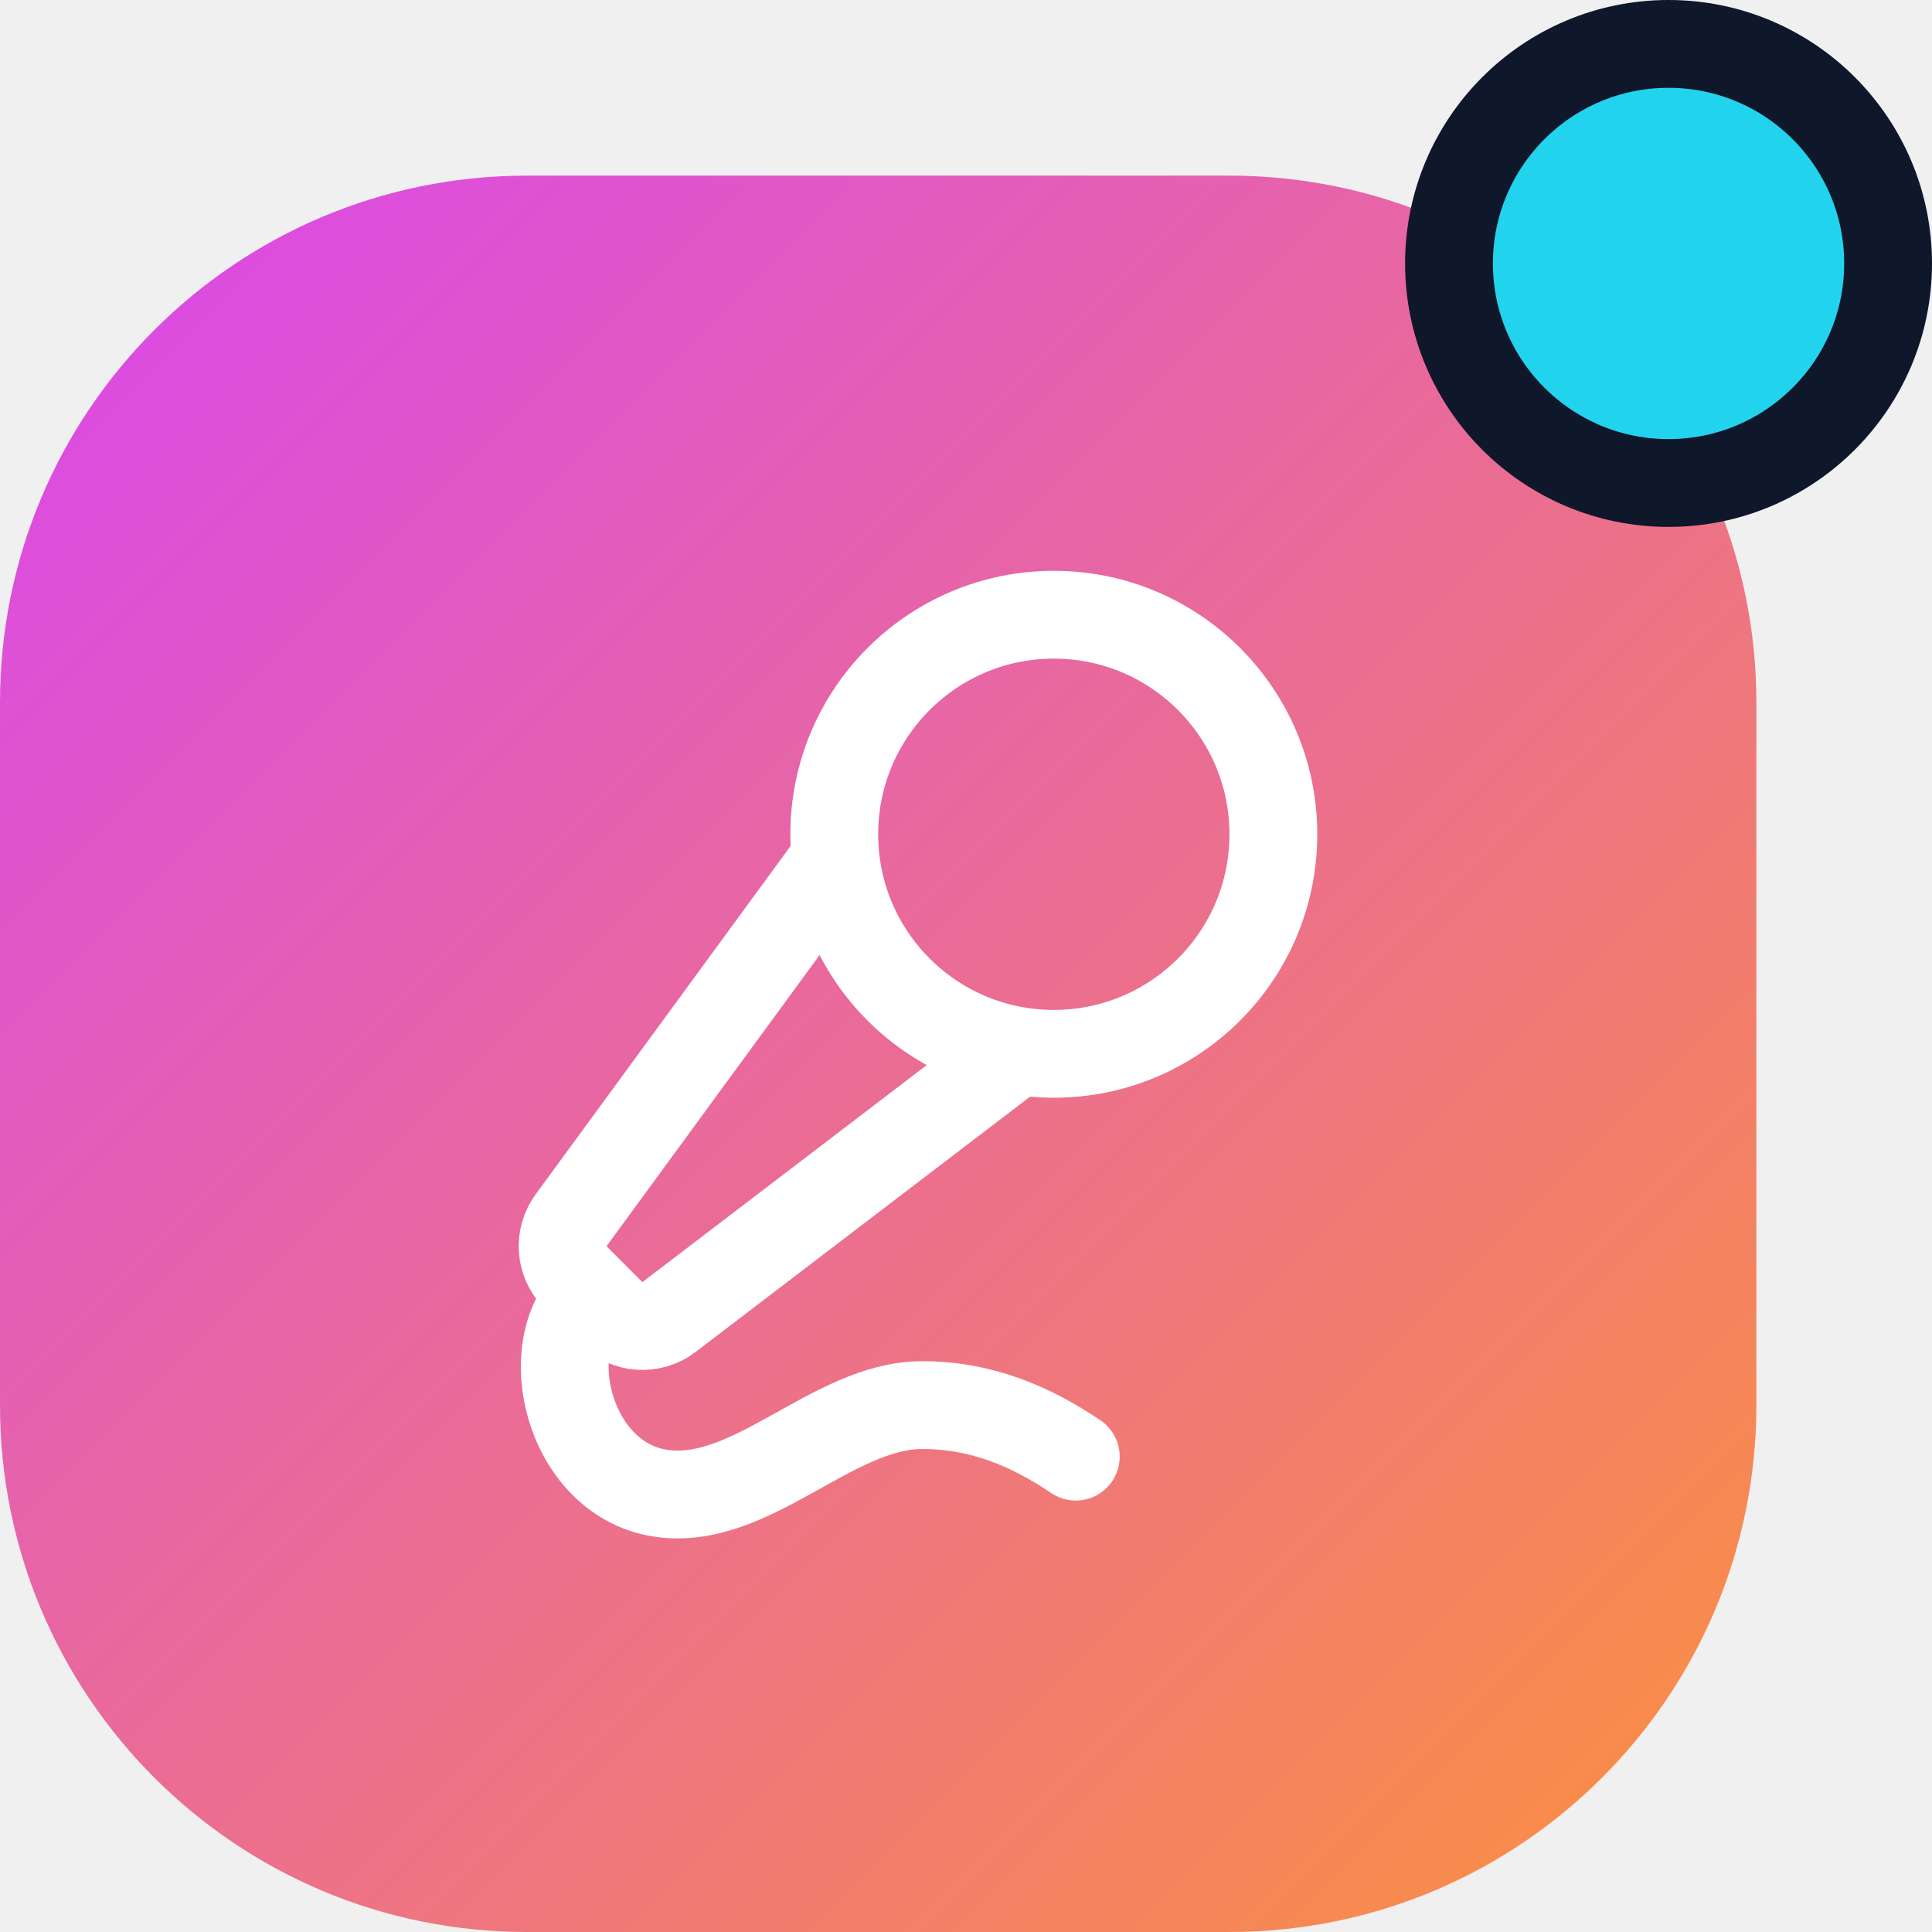
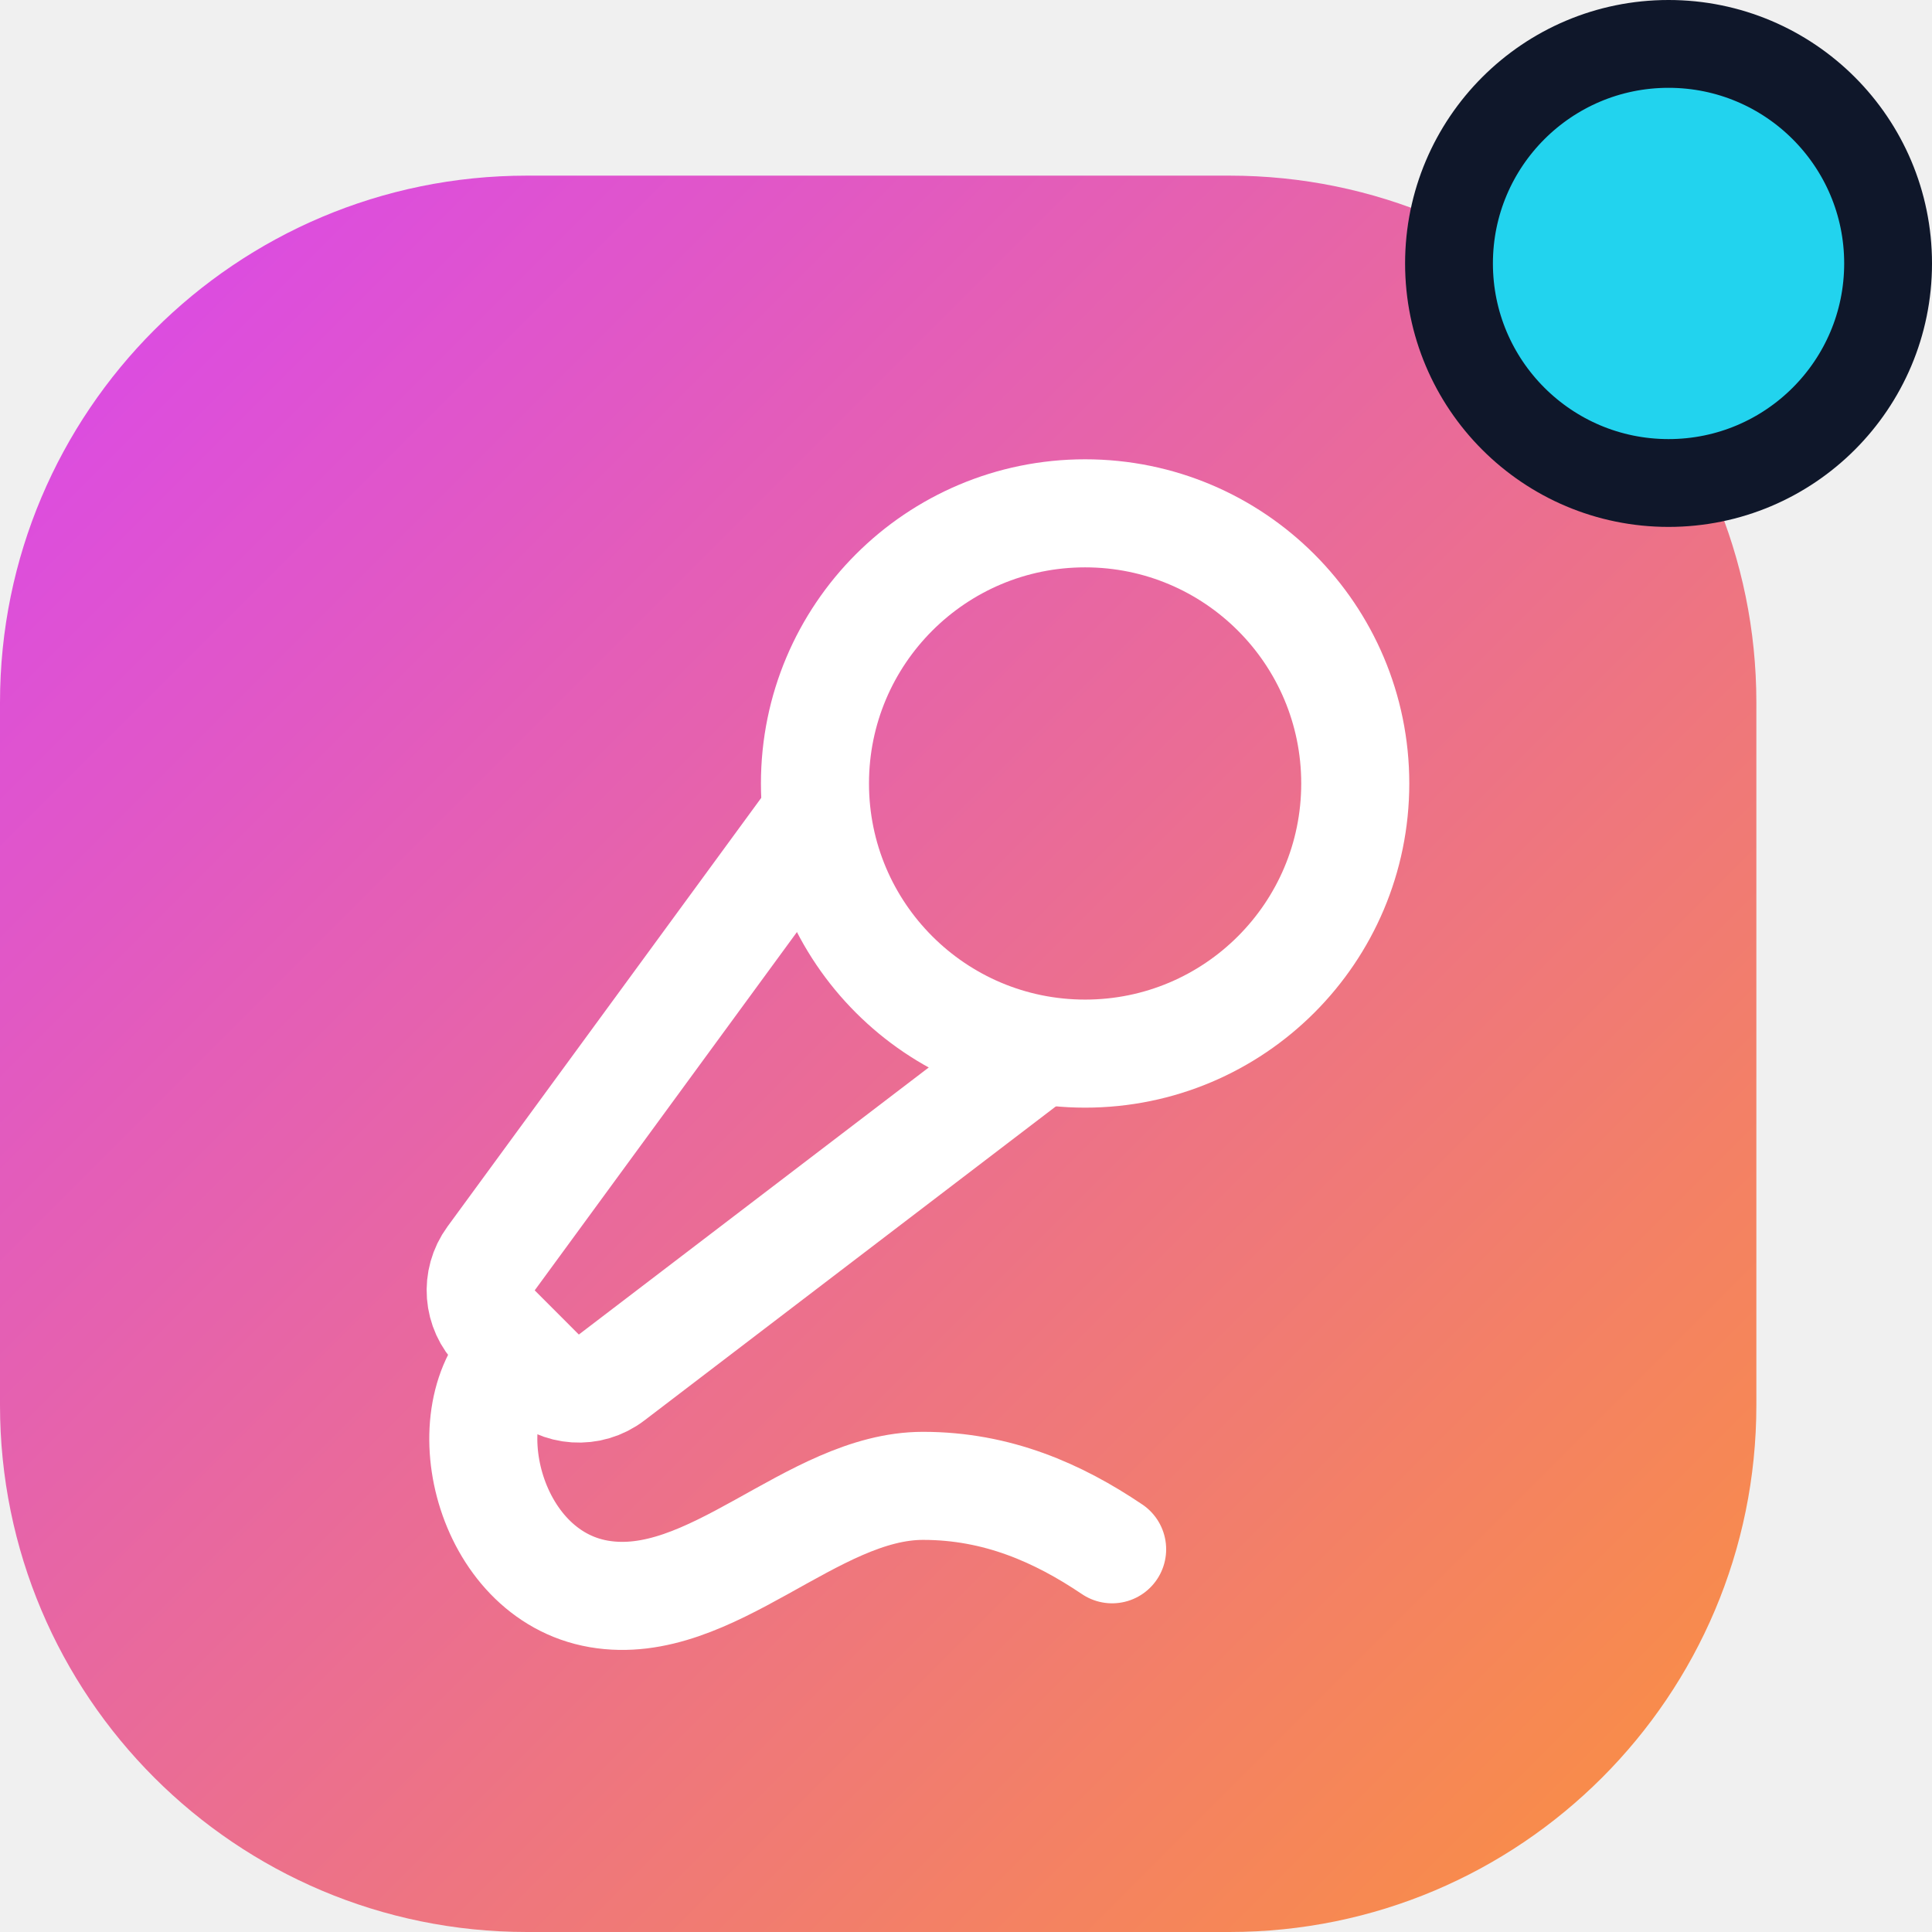
- <svg xmlns="http://www.w3.org/2000/svg" width="44" height="44" viewBox="0 0 44 44" fill="none">
-   <defs>
+ <svg xmlns="http://www.w3.org/2000/svg" width="44" height="44" viewBox="0 0 44 44" fill="none" version="1.1" id="svg4">
+   <defs id="defs2">
    <linearGradient id="ts-icon-gradient" x1="0" y1="4" x2="40" y2="44" gradientUnits="userSpaceOnUse">
-       <stop stop-color="#D946EF" />
-       <stop offset="1" stop-color="#FB923C" />
+       <stop stop-color="#D946EF" id="stop1" />
+       <stop offset="1" stop-color="#FB923C" id="stop2" />
    </linearGradient>
  </defs>
-   <rect x="0" y="4" width="40" height="40" rx="12" fill="url(#ts-icon-gradient)" />
-   <g transform="translate(8 12)" stroke="#FFFFFF" stroke-width="2" stroke-linecap="round" stroke-linejoin="round">
-     <path d="m11 7.601-5.994 8.19a1 1 0 0 0 .1 1.298l.817.818a1 1 0 0 0 1.314.087L15.09 12" />
-     <path d="M16.5 21.174C15.5 20.5 14.372 20 13 20c-2.058 0-3.928 2.356-6 2-2.072-.356-2.775-3.369-1.5-4.5" />
-     <circle cx="16" cy="7" r="5" />
+   <rect x="0" y="4" width="40" height="40" rx="12" fill="url(#ts-icon-gradient)" id="rect2" />
+   <g transform="matrix(1.230483,0,0,1.230483,5.024889,9.229705)" stroke="#ffffff" stroke-width="2" stroke-linecap="round" stroke-linejoin="round" id="g3">
+     <path d="m 11,7.601 -5.994,8.19 a 1,1 0 0 0 0.1,1.298 l 0.817,0.818 a 1,1 0 0 0 1.314,0.087 L 15.09,12" id="path2" />
+     <path d="M 16.5,21.174 C 15.5,20.5 14.372,20 13,20 10.942,20 9.072,22.356 7,22 4.928,21.644 4.225,18.631 5.5,17.5" id="path3" />
+     <circle cx="16" cy="7" r="5" id="circle3" />
  </g>
-   <circle cx="38" cy="6" r="5" fill="#22D3EE" stroke="#0F172A" stroke-width="2" />
+   <circle cx="38" cy="6" r="5" fill="#22D3EE" stroke="#0F172A" stroke-width="2" id="circle4" />
</svg>
